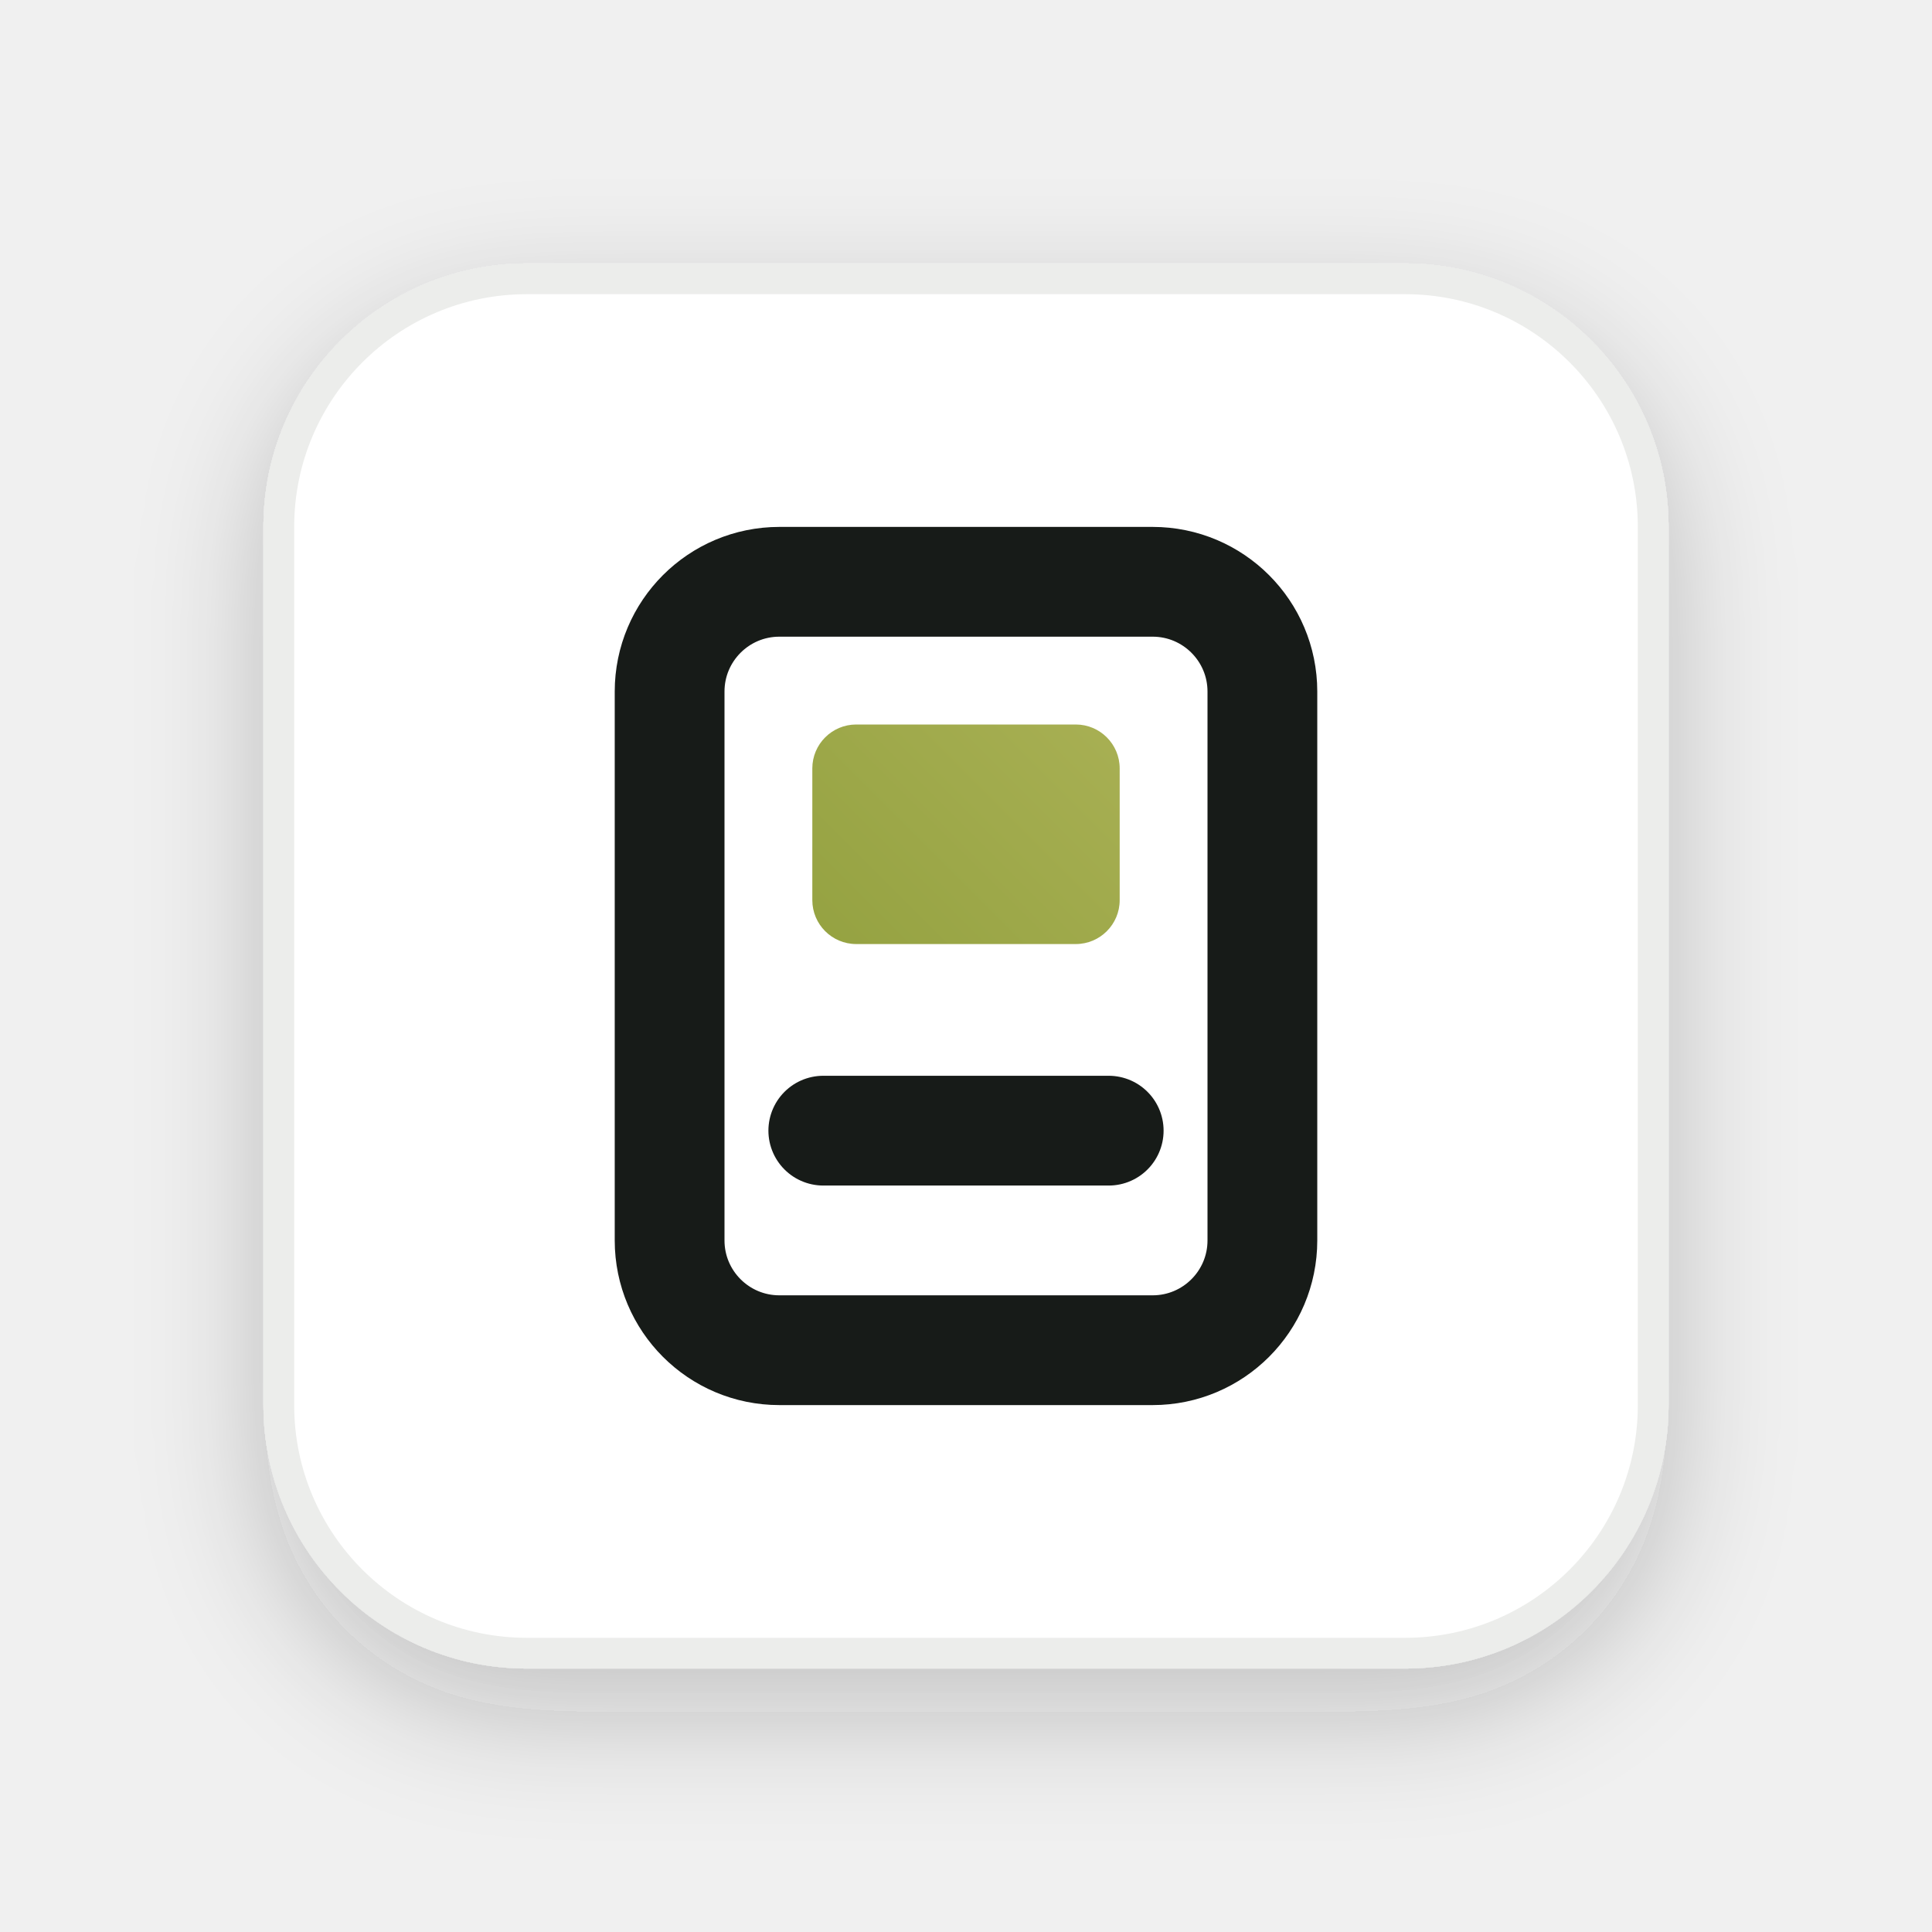
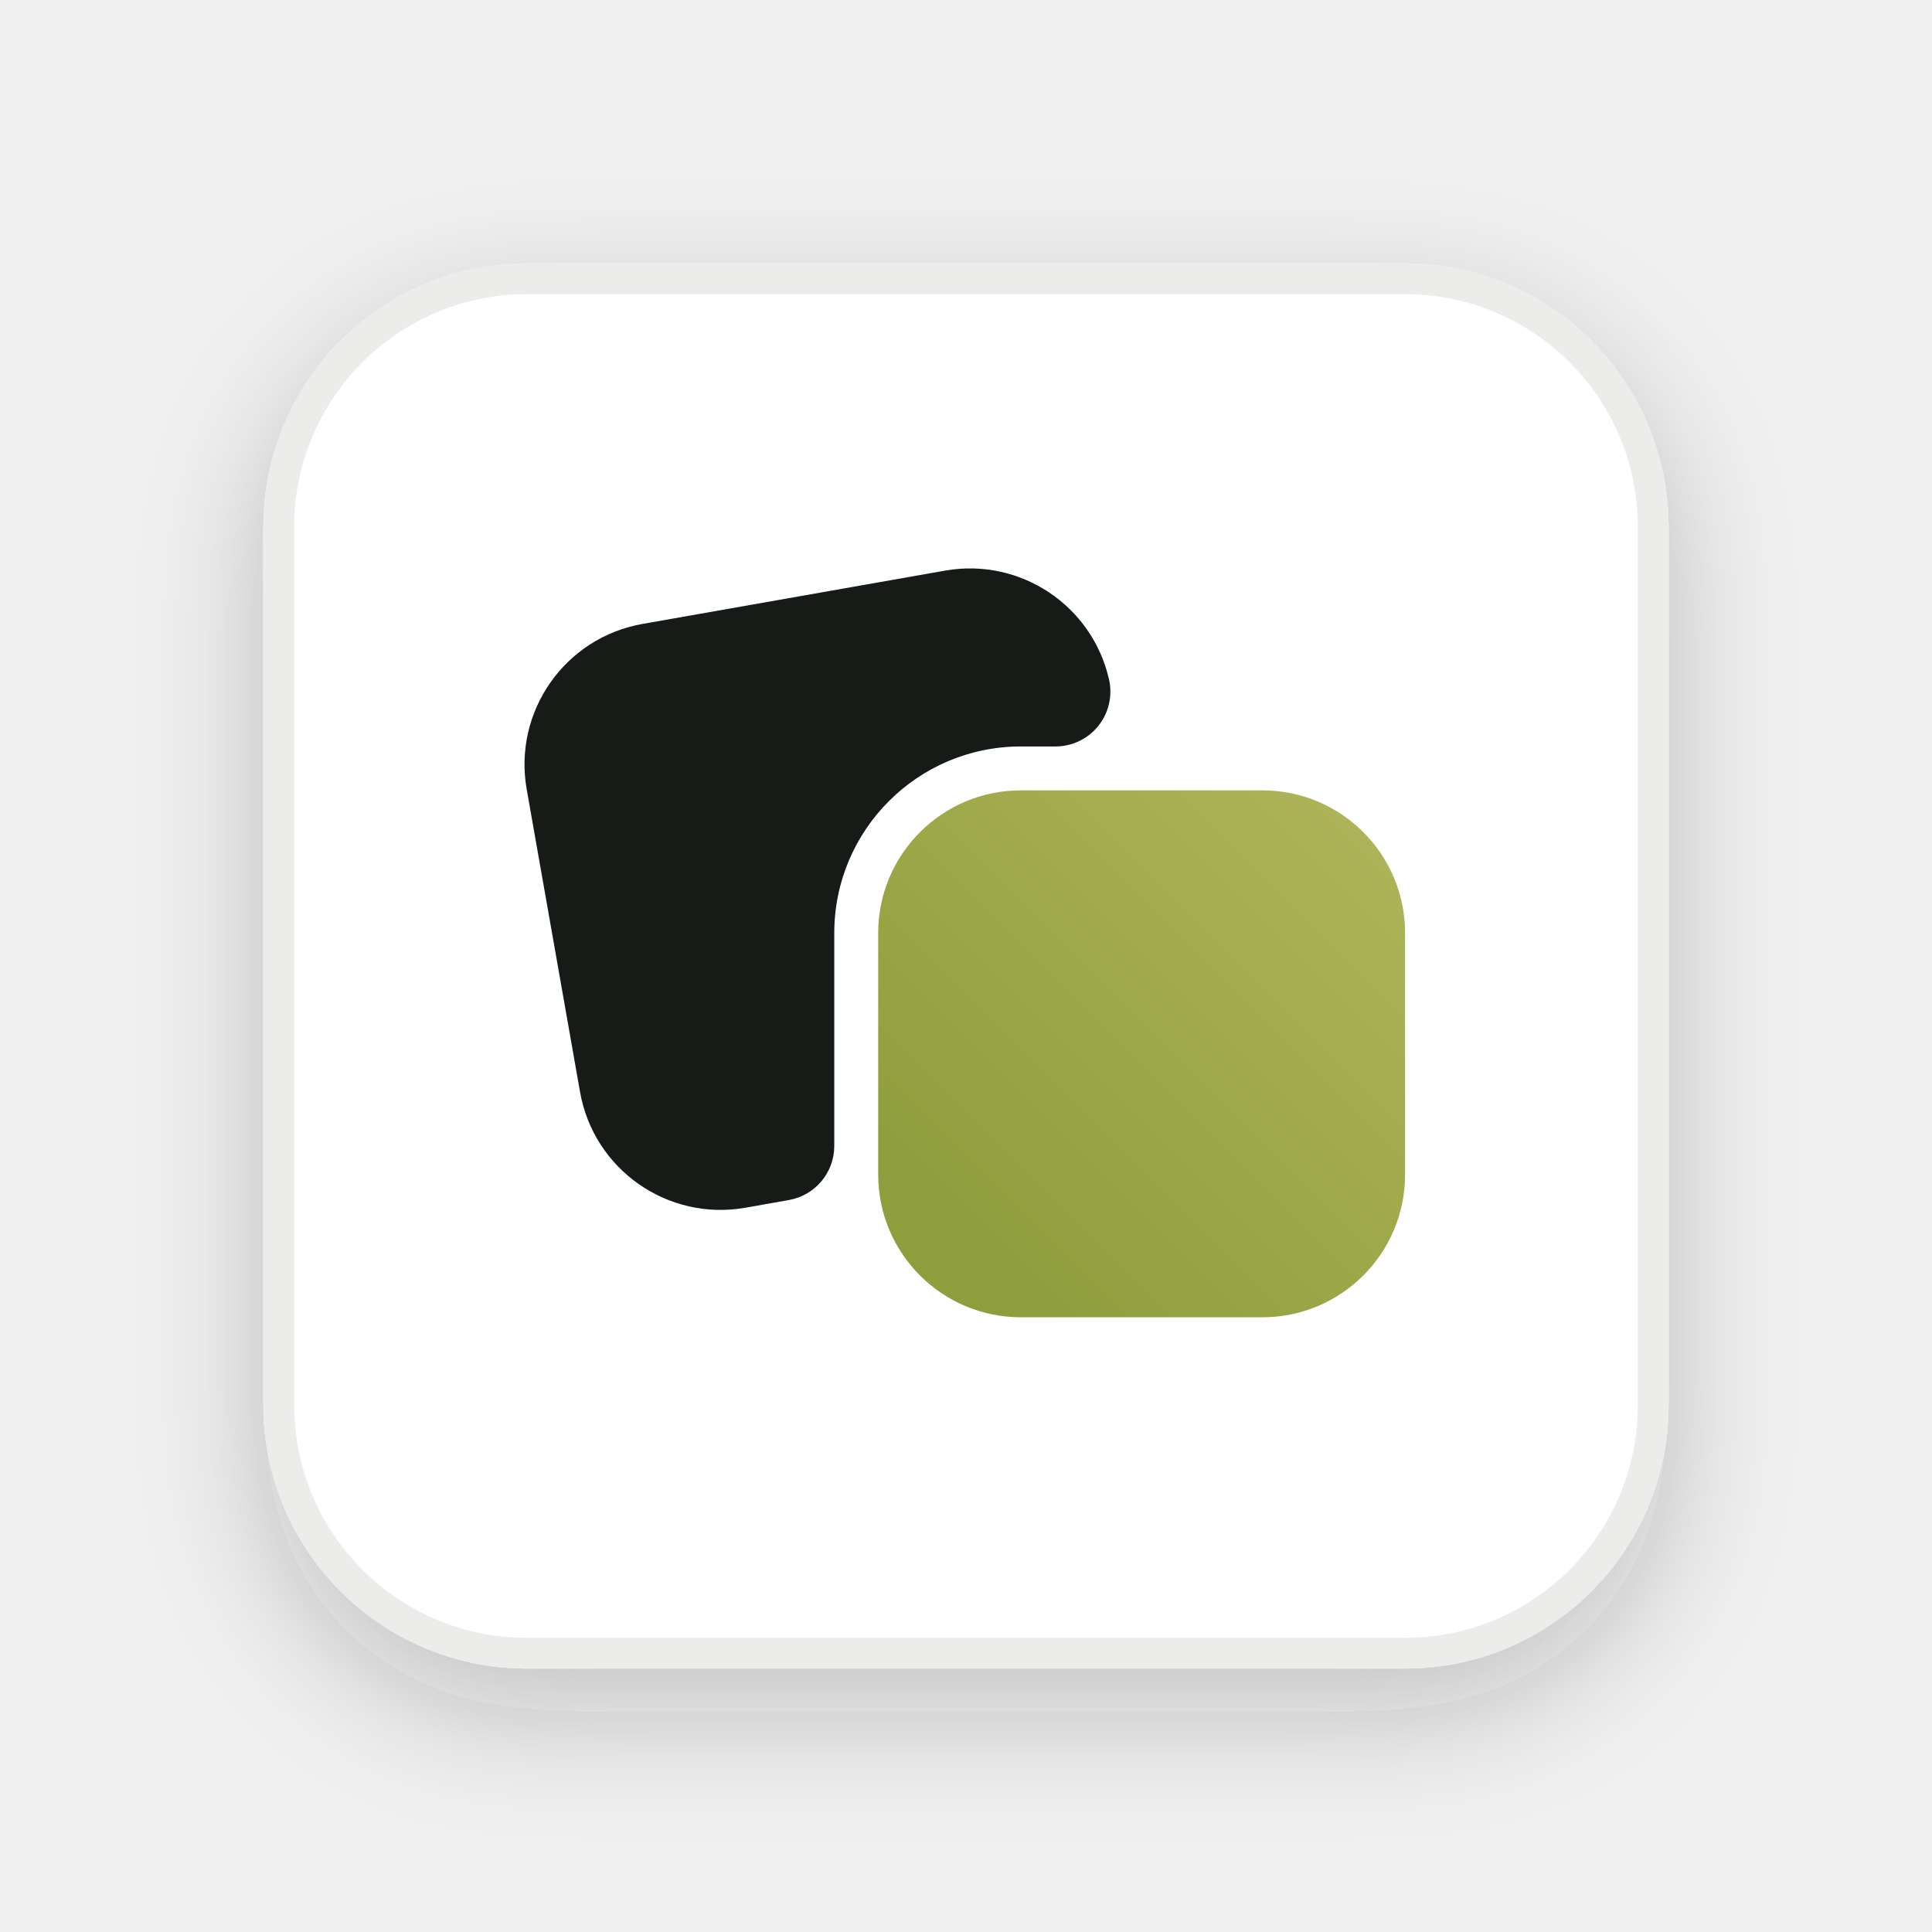
<svg xmlns="http://www.w3.org/2000/svg" viewBox="-6 -6 44 44" role="img" aria-label="Lona brand">
  <defs>
    <mask id="brand_icon_accent_mask" maskUnits="userSpaceOnUse" x="0" y="0" width="32" height="32">
      <g>
-         <rect x="12.5" y="10.5" width="7" height="5" rx="1" fill="white" />
+         <rect x="14" y="12" width="12" height="12" rx="3.25" fill="white" />
      </g>
    </mask>
    <linearGradient id="brand_icon_accent_gradient" gradientUnits="userSpaceOnUse" x1="5.393" y1="26.607" x2="26.607" y2="5.393" color-interpolation="sRGB">
      <stop offset="0" stop-color="#8F9E3C" />
      <stop offset="0.35" stop-color="#8F9E3C" />
      <stop offset="1" stop-color="#bcbe66" />
    </linearGradient>
  </defs>
  <defs>
    <filter id="brand_icon_shadow" x="-6" y="-6" width="44" height="44" filterUnits="userSpaceOnUse" color-interpolation-filters="sRGB">
      <feDropShadow dx="0" dy="1" stdDeviation="1.4" flood-color="#20261d" flood-opacity=".22" />
    </filter>
  </defs>
  <rect width="32" height="32" rx="6" fill="white" filter="url(#brand_icon_shadow)" />
  <g data-art="true">
-     <rect x="9.25" y="7.25" width="13.5" height="17.5" rx="2.5" fill="none" stroke="#171B18" stroke-width="2.5" stroke-linecap="round" stroke-linejoin="round" />
-     <rect x="12.5" y="10.5" width="7" height="5" rx="1" fill="none" />
-     <path d="M12.75 19.75h6.5" fill="none" stroke="#171B18" stroke-width="2.5" stroke-linecap="round" stroke-linejoin="round" />
+     <path d="M8.631 8.21L15.525 6.995A3.25 3.25 0 0 1 19.257 9.472A1.25 1.25 0 0 1 18.039 11L17.25 11A4.25 4.25 0 0 0 13 15.25L13 20.099A1.25 1.25 0 0 1 11.967 21.33L10.975 21.505A3.25 3.25 0 0 1 7.21 18.869L5.995 11.975A3.25 3.25 0 0 1 8.631 8.21Z" fill="#171B18" />
+     <rect x="14" y="12" width="12" height="12" rx="3.25" fill="none" />
    <rect x="0" y="0" width="32" height="32" fill="url(#brand_icon_accent_gradient)" mask="url(#brand_icon_accent_mask)" />
  </g>
  <rect x=".35" y=".35" width="31.3" height="31.3" rx="5.65" fill="none" stroke="#333a2b" stroke-opacity=".09" stroke-width=".7" />
</svg>
